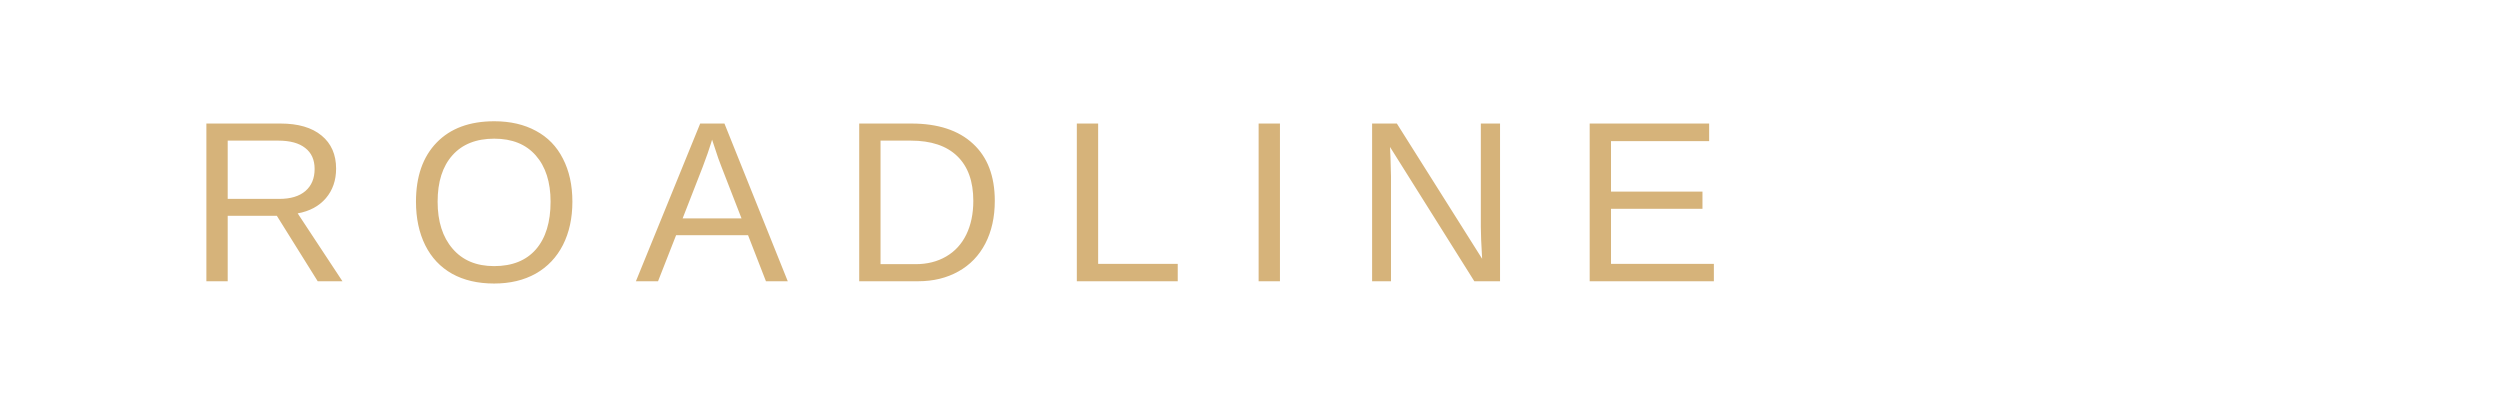
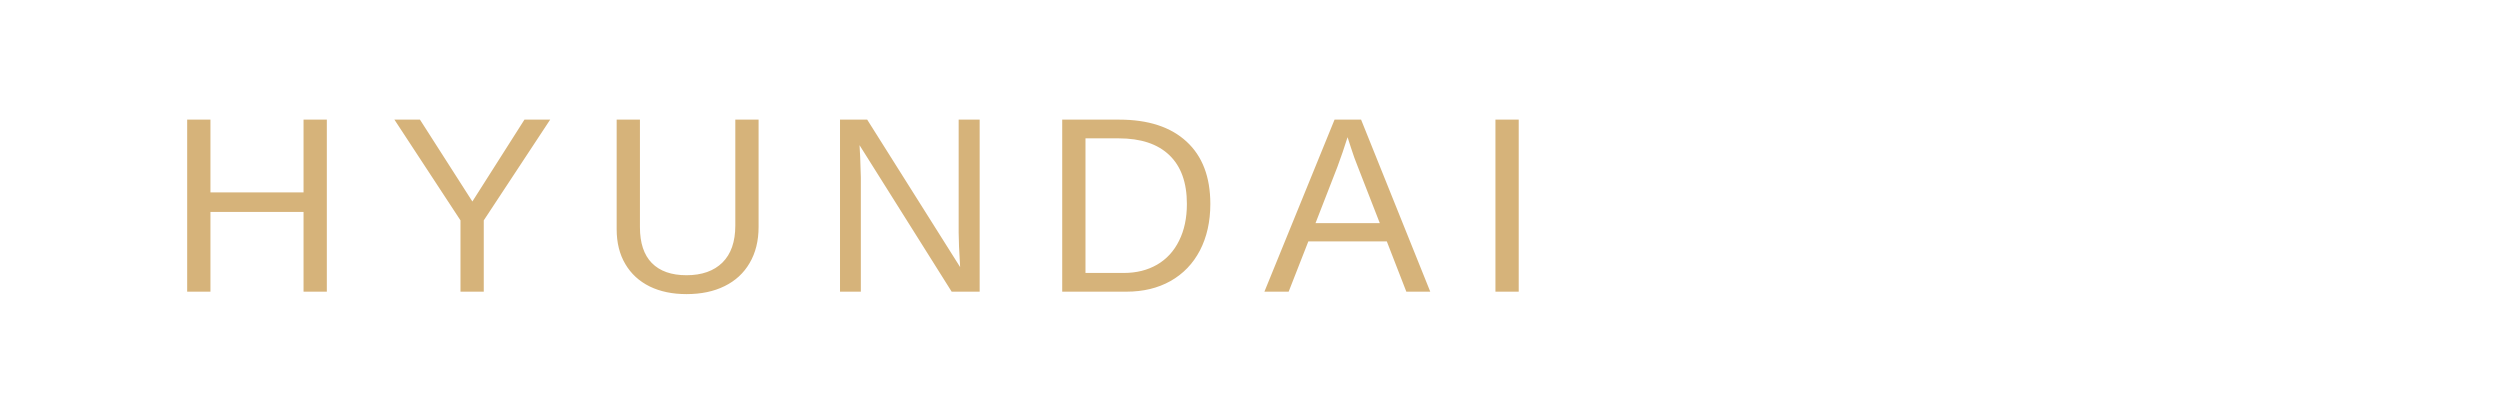
<svg xmlns="http://www.w3.org/2000/svg" width="240" height="40" viewBox="0 0 240 40" fill="none">
-   <text x="18" y="27" fill="#D6B37A" font-family="Arial, sans-serif" font-size="22" letter-spacing="5">ROADLINE</text>
+   <text x="16" y="28" fill="#D6B37A" font-family="Arial, sans-serif" font-size="24" letter-spacing="4">HYUNDAI</text>
</svg>
